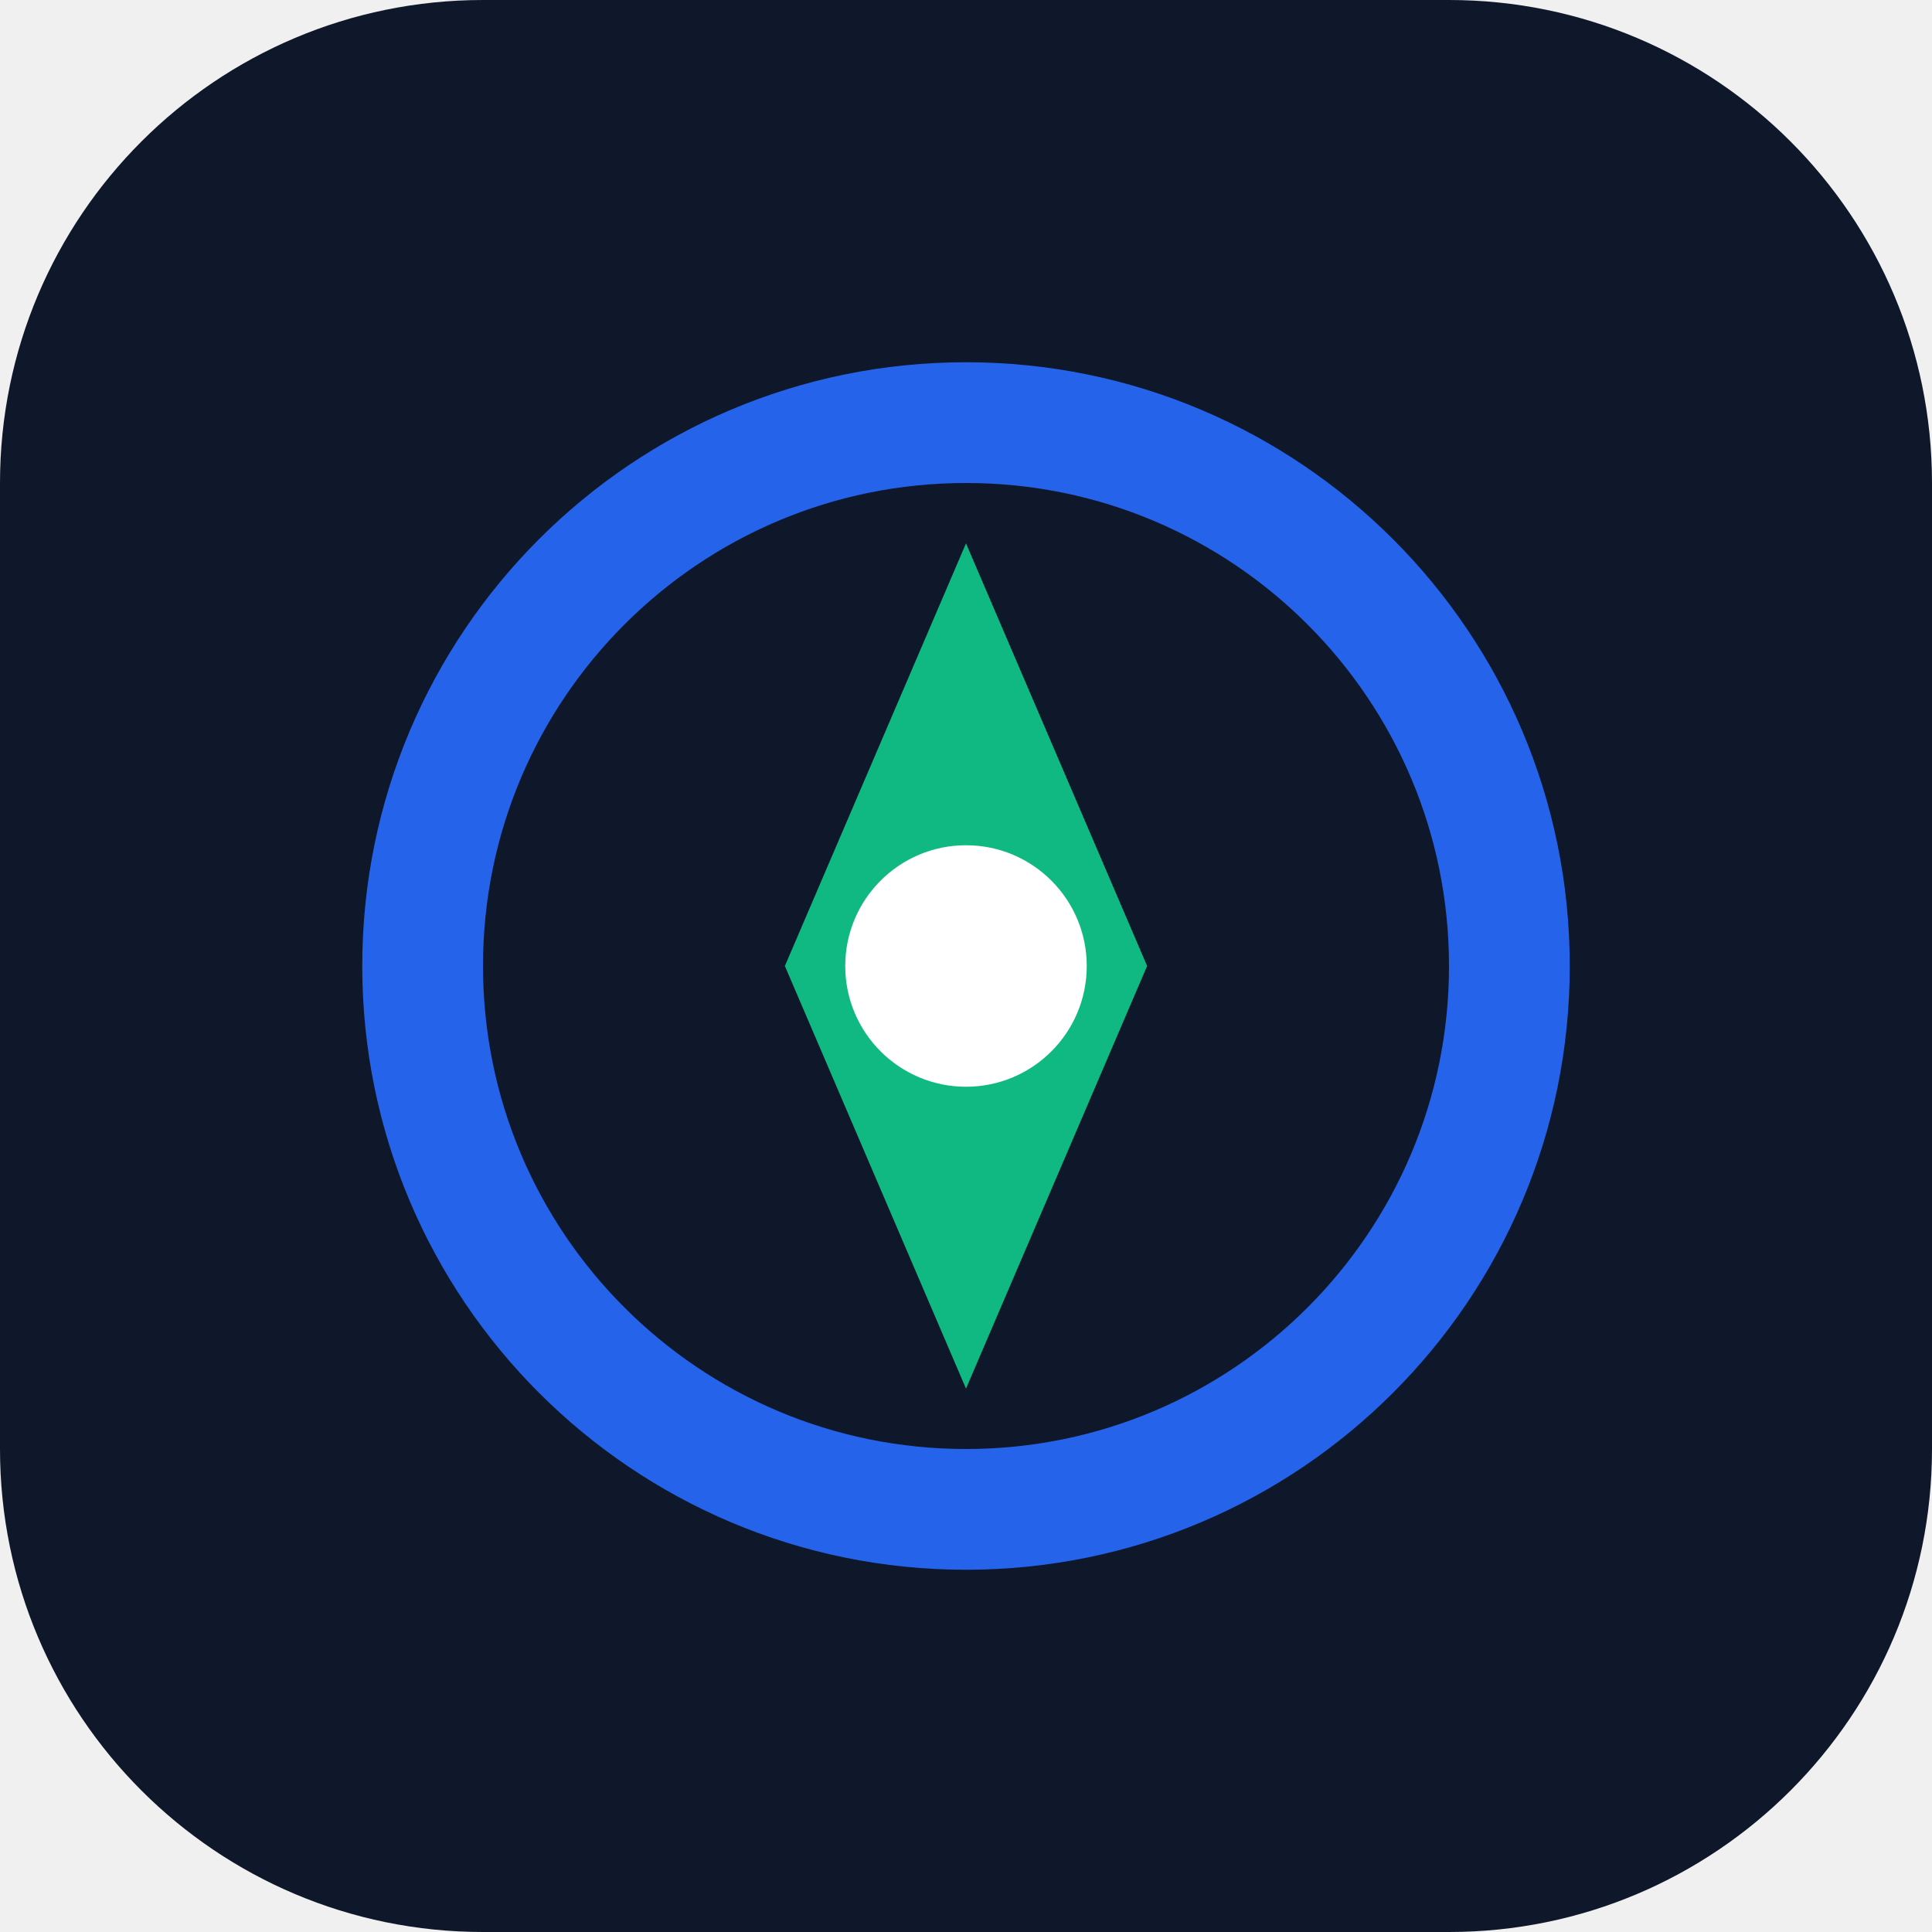
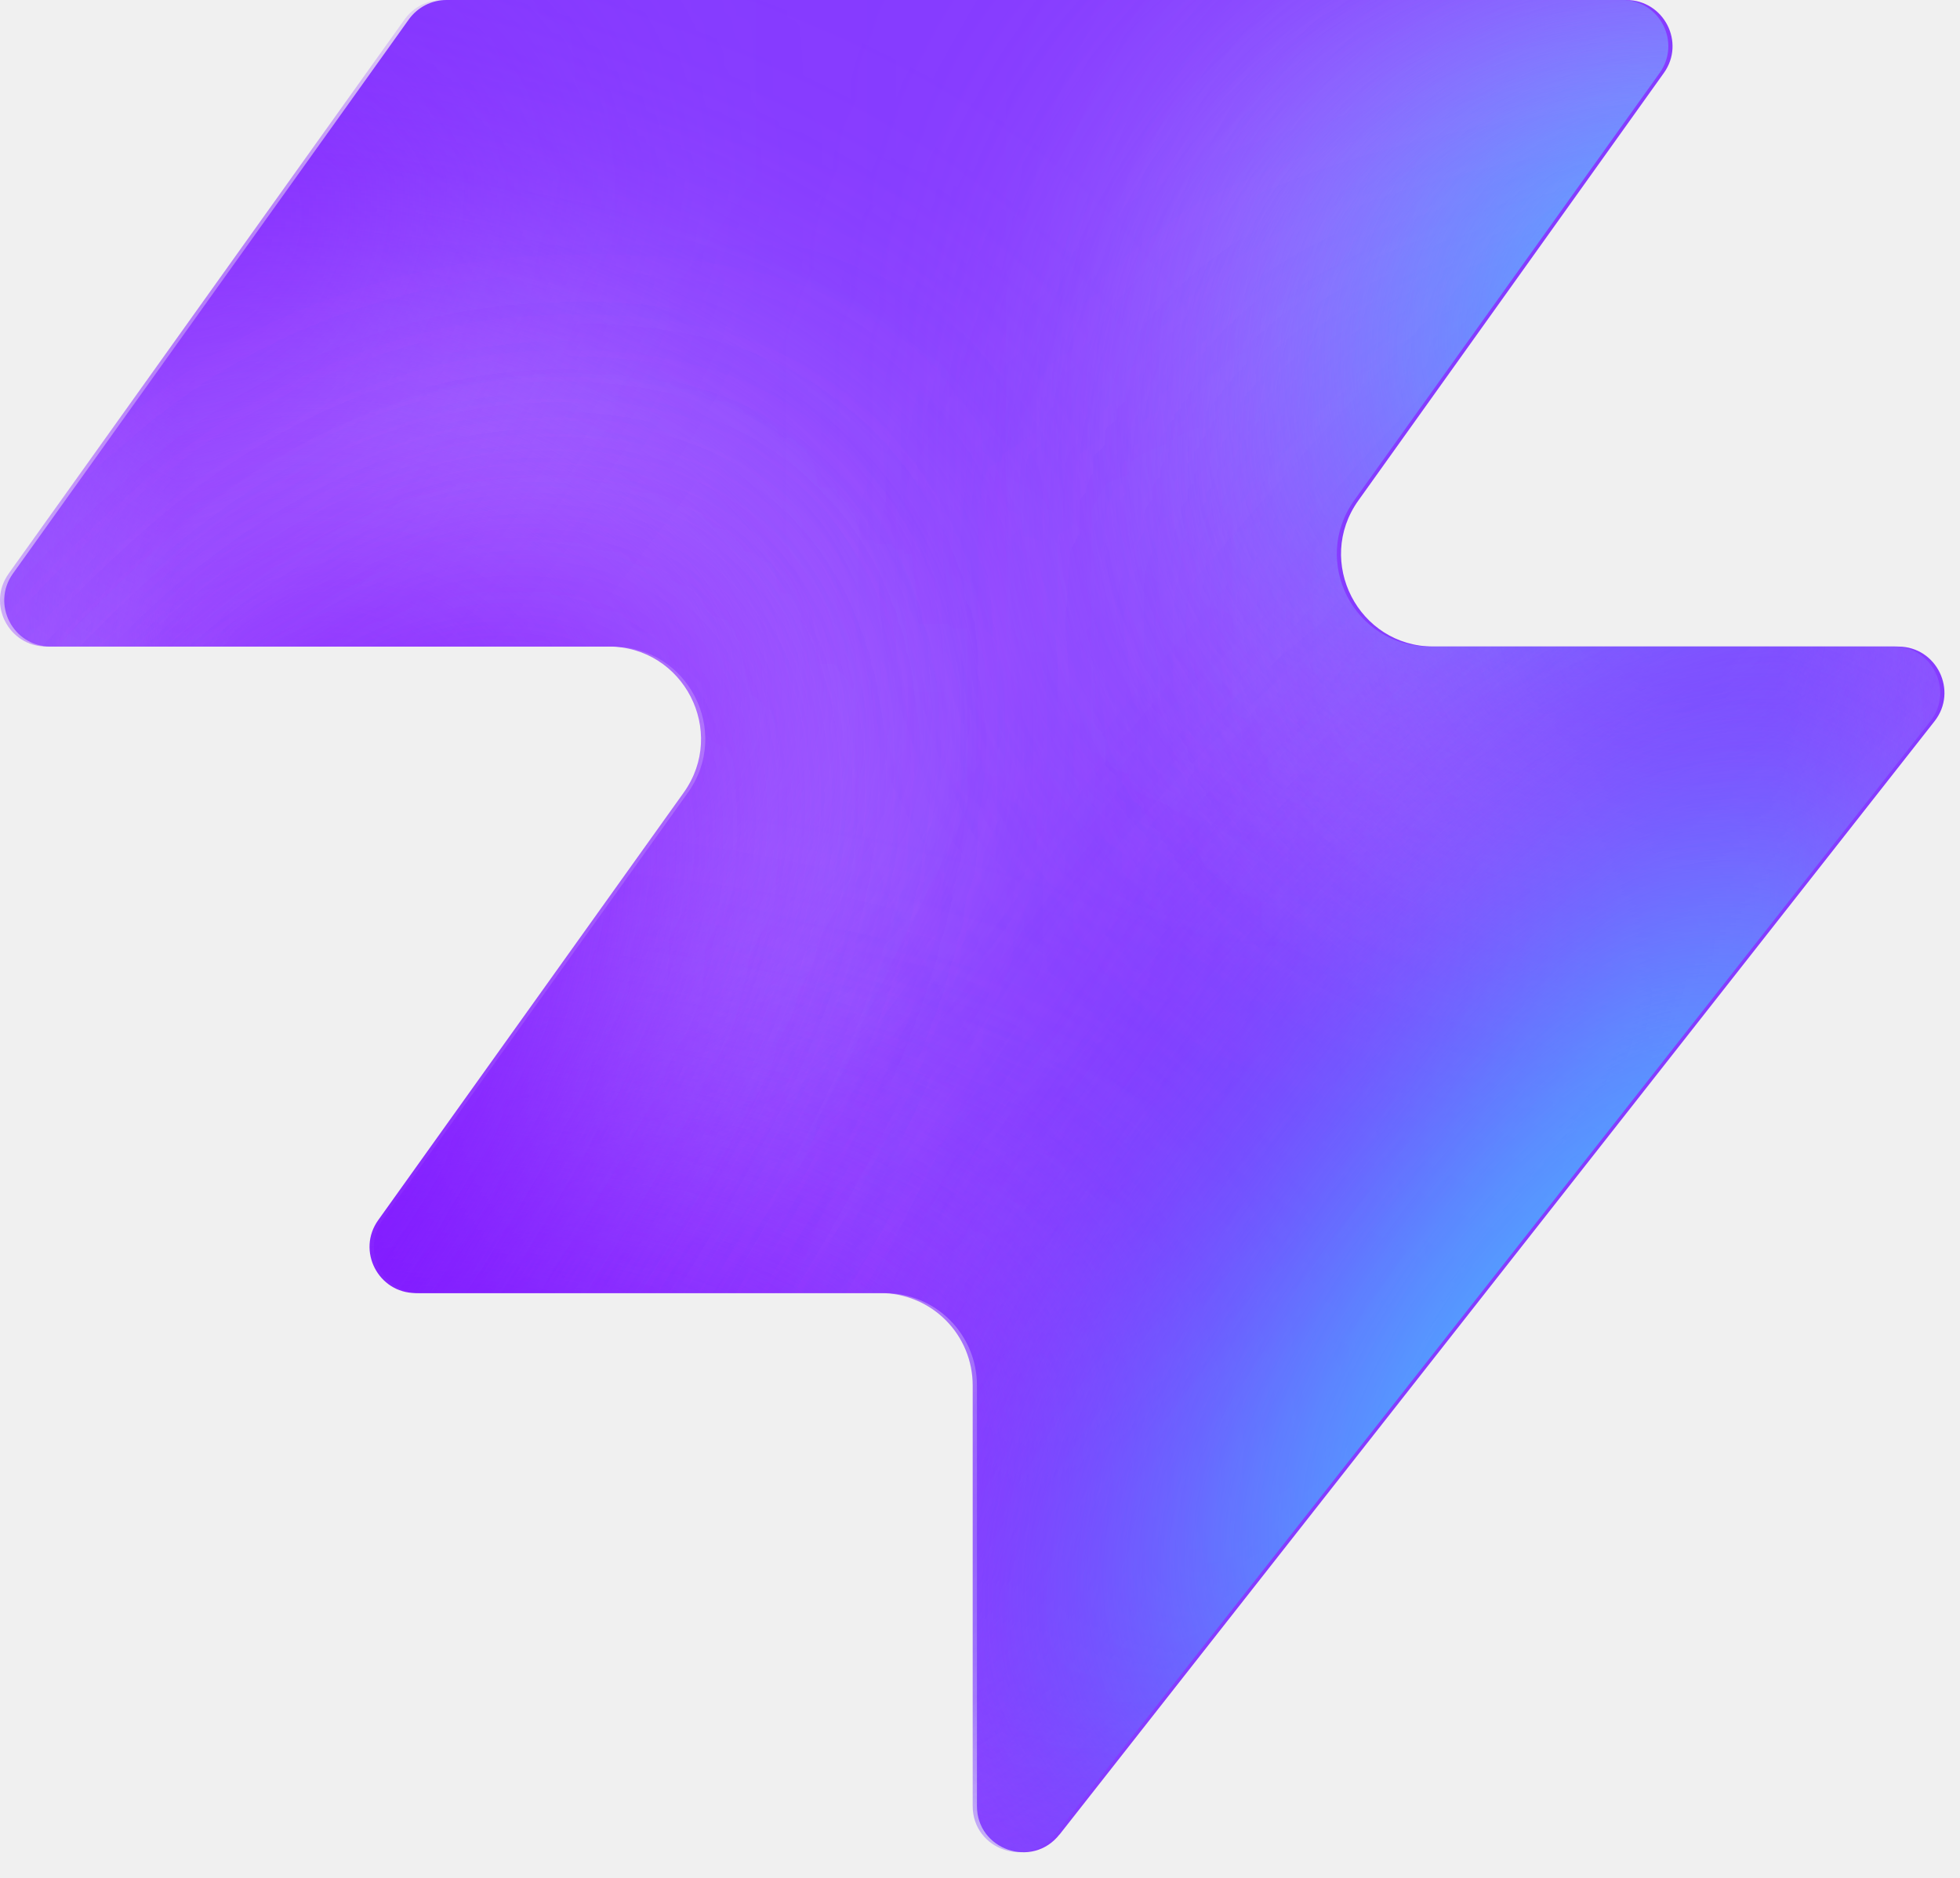
- <svg xmlns="http://www.w3.org/2000/svg" viewBox="0 0 32 32" width="32" height="32" fill="none">
-   <rect width="32" height="32" rx="8" fill="#0f172a" />
-   <circle cx="16" cy="16" r="9" stroke="#2563eb" stroke-width="2" />
-   <polygon points="16,9 19,16 16,23 13,16" fill="#10b981" />
-   <circle cx="16" cy="16" r="2" fill="#ffffff" />
+ <svg xmlns="http://www.w3.org/2000/svg" width="48" height="46" fill="none" viewBox="0 0 48 46">
+   <path fill="#863bff" d="M25.946 44.938c-.664.845-2.021.375-2.021-.698V33.937a2.26 2.26 0 0 0-2.262-2.262H10.287c-.92 0-1.456-1.04-.92-1.788l7.48-10.471c1.07-1.497 0-3.578-1.842-3.578H1.237c-.92 0-1.456-1.04-.92-1.788L10.013.474c.214-.297.556-.474.92-.474h28.894c.92 0 1.456 1.04.92 1.788l-7.48 10.471c-1.07 1.498 0 3.579 1.842 3.579h11.377c.943 0 1.473 1.088.89 1.83L25.947 44.94z" style="fill:#863bff;fill:color(display-p3 .525 .23 1);fill-opacity:1" />
+   <mask id="a" width="48" height="46" x="0" y="0" maskUnits="userSpaceOnUse" style="mask-type:alpha">
+     <path fill="#000" d="M25.842 44.938c-.664.844-2.021.375-2.021-.698V33.937a2.26 2.26 0 0 0-2.262-2.262H10.183c-.92 0-1.456-1.04-.92-1.788l7.48-10.471c1.07-1.498 0-3.579-1.842-3.579H1.133c-.92 0-1.456-1.04-.92-1.787L9.91.473c.214-.297.556-.474.92-.474h28.894c.92 0 1.456 1.04.92 1.788l-7.48 10.471c-1.07 1.498 0 3.578 1.842 3.578h11.377c.943 0 1.473 1.088.89 1.832L25.843 44.94z" style="fill:#000;fill-opacity:1" />
+   </mask>
+   <g mask="url(#a)">
+     <g filter="url(#b)">
+       <ellipse cx="5.508" cy="14.704" fill="#ede6ff" rx="5.508" ry="14.704" style="fill:#ede6ff;fill:color(display-p3 .927 .903 1);fill-opacity:1" transform="matrix(.00324 1 1 -.00324 -4.47 31.516)" />
+     </g>
+     <g filter="url(#c)">
+       <ellipse cx="10.399" cy="29.851" fill="#ede6ff" rx="10.399" ry="29.851" style="fill:#ede6ff;fill:color(display-p3 .927 .903 1);fill-opacity:1" transform="matrix(.00324 1 1 -.00324 -39.328 7.883)" />
+     </g>
+     <g filter="url(#d)">
+       <ellipse cx="5.508" cy="30.487" fill="#7e14ff" rx="5.508" ry="30.487" style="fill:#7e14ff;fill:color(display-p3 .492 .077 1);fill-opacity:1" transform="rotate(89.814 -25.913 -14.639)scale(1 -1)" />
+     </g>
+     <g filter="url(#e)">
+       <ellipse cx="5.508" cy="30.599" fill="#7e14ff" rx="5.508" ry="30.599" style="fill:#7e14ff;fill:color(display-p3 .492 .077 1);fill-opacity:1" transform="rotate(89.814 -32.644 -3.334)scale(1 -1)" />
+     </g>
+     <g filter="url(#f)">
+       <ellipse cx="5.508" cy="30.599" fill="#7e14ff" rx="5.508" ry="30.599" style="fill:#7e14ff;fill:color(display-p3 .492 .077 1);fill-opacity:1" transform="matrix(.00324 1 1 -.00324 -34.34 30.47)" />
+     </g>
+     <g filter="url(#g)">
+       <ellipse cx="14.072" cy="22.078" fill="#ede6ff" rx="14.072" ry="22.078" style="fill:#ede6ff;fill:color(display-p3 .927 .903 1);fill-opacity:1" transform="rotate(93.35 24.506 48.493)scale(-1 1)" />
+     </g>
+     <g filter="url(#h)">
+       <ellipse cx="3.47" cy="21.501" fill="#7e14ff" rx="3.47" ry="21.501" style="fill:#7e14ff;fill:color(display-p3 .492 .077 1);fill-opacity:1" transform="rotate(89.009 28.708 47.59)scale(-1 1)" />
+     </g>
+     <g filter="url(#i)">
+       <ellipse cx="3.47" cy="21.501" fill="#7e14ff" rx="3.47" ry="21.501" style="fill:#7e14ff;fill:color(display-p3 .492 .077 1);fill-opacity:1" transform="rotate(89.009 28.708 47.59)scale(-1 1)" />
+     </g>
+     <g filter="url(#j)">
+       <ellipse cx=".387" cy="8.972" fill="#7e14ff" rx="4.407" ry="29.108" style="fill:#7e14ff;fill:color(display-p3 .492 .077 1);fill-opacity:1" transform="rotate(39.51 .387 8.972)" />
+     </g>
+     <g filter="url(#k)">
+       <ellipse cx="47.523" cy="-6.092" fill="#7e14ff" rx="4.407" ry="29.108" style="fill:#7e14ff;fill:color(display-p3 .492 .077 1);fill-opacity:1" transform="rotate(37.892 47.523 -6.092)" />
+     </g>
+     <g filter="url(#l)">
+       <ellipse cx="41.412" cy="6.333" fill="#47bfff" rx="5.971" ry="9.665" style="fill:#47bfff;fill:color(display-p3 .28 .748 1);fill-opacity:1" transform="rotate(37.892 41.412 6.333)" />
+     </g>
+     <g filter="url(#m)">
+       <ellipse cx="-1.879" cy="38.332" fill="#7e14ff" rx="4.407" ry="29.108" style="fill:#7e14ff;fill:color(display-p3 .492 .077 1);fill-opacity:1" transform="rotate(37.892 -1.88 38.332)" />
+     </g>
+     <g filter="url(#n)">
+       <ellipse cx="-1.879" cy="38.332" fill="#7e14ff" rx="4.407" ry="29.108" style="fill:#7e14ff;fill:color(display-p3 .492 .077 1);fill-opacity:1" transform="rotate(37.892 -1.88 38.332)" />
+     </g>
+     <g filter="url(#o)">
+       <ellipse cx="35.651" cy="29.907" fill="#7e14ff" rx="4.407" ry="29.108" style="fill:#7e14ff;fill:color(display-p3 .492 .077 1);fill-opacity:1" transform="rotate(37.892 35.651 29.907)" />
+     </g>
+     <g filter="url(#p)">
+       <ellipse cx="38.418" cy="32.4" fill="#47bfff" rx="5.971" ry="15.297" style="fill:#47bfff;fill:color(display-p3 .28 .748 1);fill-opacity:1" transform="rotate(37.892 38.418 32.4)" />
+     </g>
+   </g>
+   <defs>
+     <filter id="b" width="60.045" height="41.654" x="-19.77" y="16.149" color-interpolation-filters="sRGB" filterUnits="userSpaceOnUse">
+       <feFlood flood-opacity="0" result="BackgroundImageFix" />
+       <feBlend in="SourceGraphic" in2="BackgroundImageFix" result="shape" />
+       <feGaussianBlur result="effect1_foregroundBlur_2002_17158" stdDeviation="7.659" />
+     </filter>
+     <filter id="c" width="90.34" height="51.437" x="-54.613" y="-7.533" color-interpolation-filters="sRGB" filterUnits="userSpaceOnUse">
+       <feFlood flood-opacity="0" result="BackgroundImageFix" />
+       <feBlend in="SourceGraphic" in2="BackgroundImageFix" result="shape" />
+       <feGaussianBlur result="effect1_foregroundBlur_2002_17158" stdDeviation="7.659" />
+     </filter>
+     <filter id="d" width="79.355" height="29.4" x="-49.64" y="2.03" color-interpolation-filters="sRGB" filterUnits="userSpaceOnUse">
+       <feFlood flood-opacity="0" result="BackgroundImageFix" />
+       <feBlend in="SourceGraphic" in2="BackgroundImageFix" result="shape" />
+       <feGaussianBlur result="effect1_foregroundBlur_2002_17158" stdDeviation="4.596" />
+     </filter>
+     <filter id="e" width="79.579" height="29.4" x="-45.045" y="20.029" color-interpolation-filters="sRGB" filterUnits="userSpaceOnUse">
+       <feFlood flood-opacity="0" result="BackgroundImageFix" />
+       <feBlend in="SourceGraphic" in2="BackgroundImageFix" result="shape" />
+       <feGaussianBlur result="effect1_foregroundBlur_2002_17158" stdDeviation="4.596" />
+     </filter>
+     <filter id="f" width="79.579" height="29.4" x="-43.513" y="21.178" color-interpolation-filters="sRGB" filterUnits="userSpaceOnUse">
+       <feFlood flood-opacity="0" result="BackgroundImageFix" />
+       <feBlend in="SourceGraphic" in2="BackgroundImageFix" result="shape" />
+       <feGaussianBlur result="effect1_foregroundBlur_2002_17158" stdDeviation="4.596" />
+     </filter>
+     <filter id="g" width="74.749" height="58.852" x="15.756" y="-17.901" color-interpolation-filters="sRGB" filterUnits="userSpaceOnUse">
+       <feFlood flood-opacity="0" result="BackgroundImageFix" />
+       <feBlend in="SourceGraphic" in2="BackgroundImageFix" result="shape" />
+       <feGaussianBlur result="effect1_foregroundBlur_2002_17158" stdDeviation="7.659" />
+     </filter>
+     <filter id="h" width="61.377" height="25.362" x="23.548" y="2.284" color-interpolation-filters="sRGB" filterUnits="userSpaceOnUse">
+       <feFlood flood-opacity="0" result="BackgroundImageFix" />
+       <feBlend in="SourceGraphic" in2="BackgroundImageFix" result="shape" />
+       <feGaussianBlur result="effect1_foregroundBlur_2002_17158" stdDeviation="4.596" />
+     </filter>
+     <filter id="i" width="61.377" height="25.362" x="23.548" y="2.284" color-interpolation-filters="sRGB" filterUnits="userSpaceOnUse">
+       <feFlood flood-opacity="0" result="BackgroundImageFix" />
+       <feBlend in="SourceGraphic" in2="BackgroundImageFix" result="shape" />
+       <feGaussianBlur result="effect1_foregroundBlur_2002_17158" stdDeviation="4.596" />
+     </filter>
+     <filter id="j" width="56.045" height="63.649" x="-27.636" y="-22.853" color-interpolation-filters="sRGB" filterUnits="userSpaceOnUse">
+       <feFlood flood-opacity="0" result="BackgroundImageFix" />
+       <feBlend in="SourceGraphic" in2="BackgroundImageFix" result="shape" />
+       <feGaussianBlur result="effect1_foregroundBlur_2002_17158" stdDeviation="4.596" />
+     </filter>
+     <filter id="k" width="54.814" height="64.646" x="20.116" y="-38.415" color-interpolation-filters="sRGB" filterUnits="userSpaceOnUse">
+       <feFlood flood-opacity="0" result="BackgroundImageFix" />
+       <feBlend in="SourceGraphic" in2="BackgroundImageFix" result="shape" />
+       <feGaussianBlur result="effect1_foregroundBlur_2002_17158" stdDeviation="4.596" />
+     </filter>
+     <filter id="l" width="33.541" height="35.313" x="24.641" y="-11.323" color-interpolation-filters="sRGB" filterUnits="userSpaceOnUse">
+       <feFlood flood-opacity="0" result="BackgroundImageFix" />
+       <feBlend in="SourceGraphic" in2="BackgroundImageFix" result="shape" />
+       <feGaussianBlur result="effect1_foregroundBlur_2002_17158" stdDeviation="4.596" />
+     </filter>
+     <filter id="m" width="54.814" height="64.646" x="-29.286" y="6.009" color-interpolation-filters="sRGB" filterUnits="userSpaceOnUse">
+       <feFlood flood-opacity="0" result="BackgroundImageFix" />
+       <feBlend in="SourceGraphic" in2="BackgroundImageFix" result="shape" />
+       <feGaussianBlur result="effect1_foregroundBlur_2002_17158" stdDeviation="4.596" />
+     </filter>
+     <filter id="n" width="54.814" height="64.646" x="-29.286" y="6.009" color-interpolation-filters="sRGB" filterUnits="userSpaceOnUse">
+       <feFlood flood-opacity="0" result="BackgroundImageFix" />
+       <feBlend in="SourceGraphic" in2="BackgroundImageFix" result="shape" />
+       <feGaussianBlur result="effect1_foregroundBlur_2002_17158" stdDeviation="4.596" />
+     </filter>
+     <filter id="o" width="54.814" height="64.646" x="8.244" y="-2.416" color-interpolation-filters="sRGB" filterUnits="userSpaceOnUse">
+       <feFlood flood-opacity="0" result="BackgroundImageFix" />
+       <feBlend in="SourceGraphic" in2="BackgroundImageFix" result="shape" />
+       <feGaussianBlur result="effect1_foregroundBlur_2002_17158" stdDeviation="4.596" />
+     </filter>
+     <filter id="p" width="39.409" height="43.623" x="18.713" y="10.588" color-interpolation-filters="sRGB" filterUnits="userSpaceOnUse">
+       <feFlood flood-opacity="0" result="BackgroundImageFix" />
+       <feBlend in="SourceGraphic" in2="BackgroundImageFix" result="shape" />
+       <feGaussianBlur result="effect1_foregroundBlur_2002_17158" stdDeviation="4.596" />
+     </filter>
+   </defs>
</svg>
